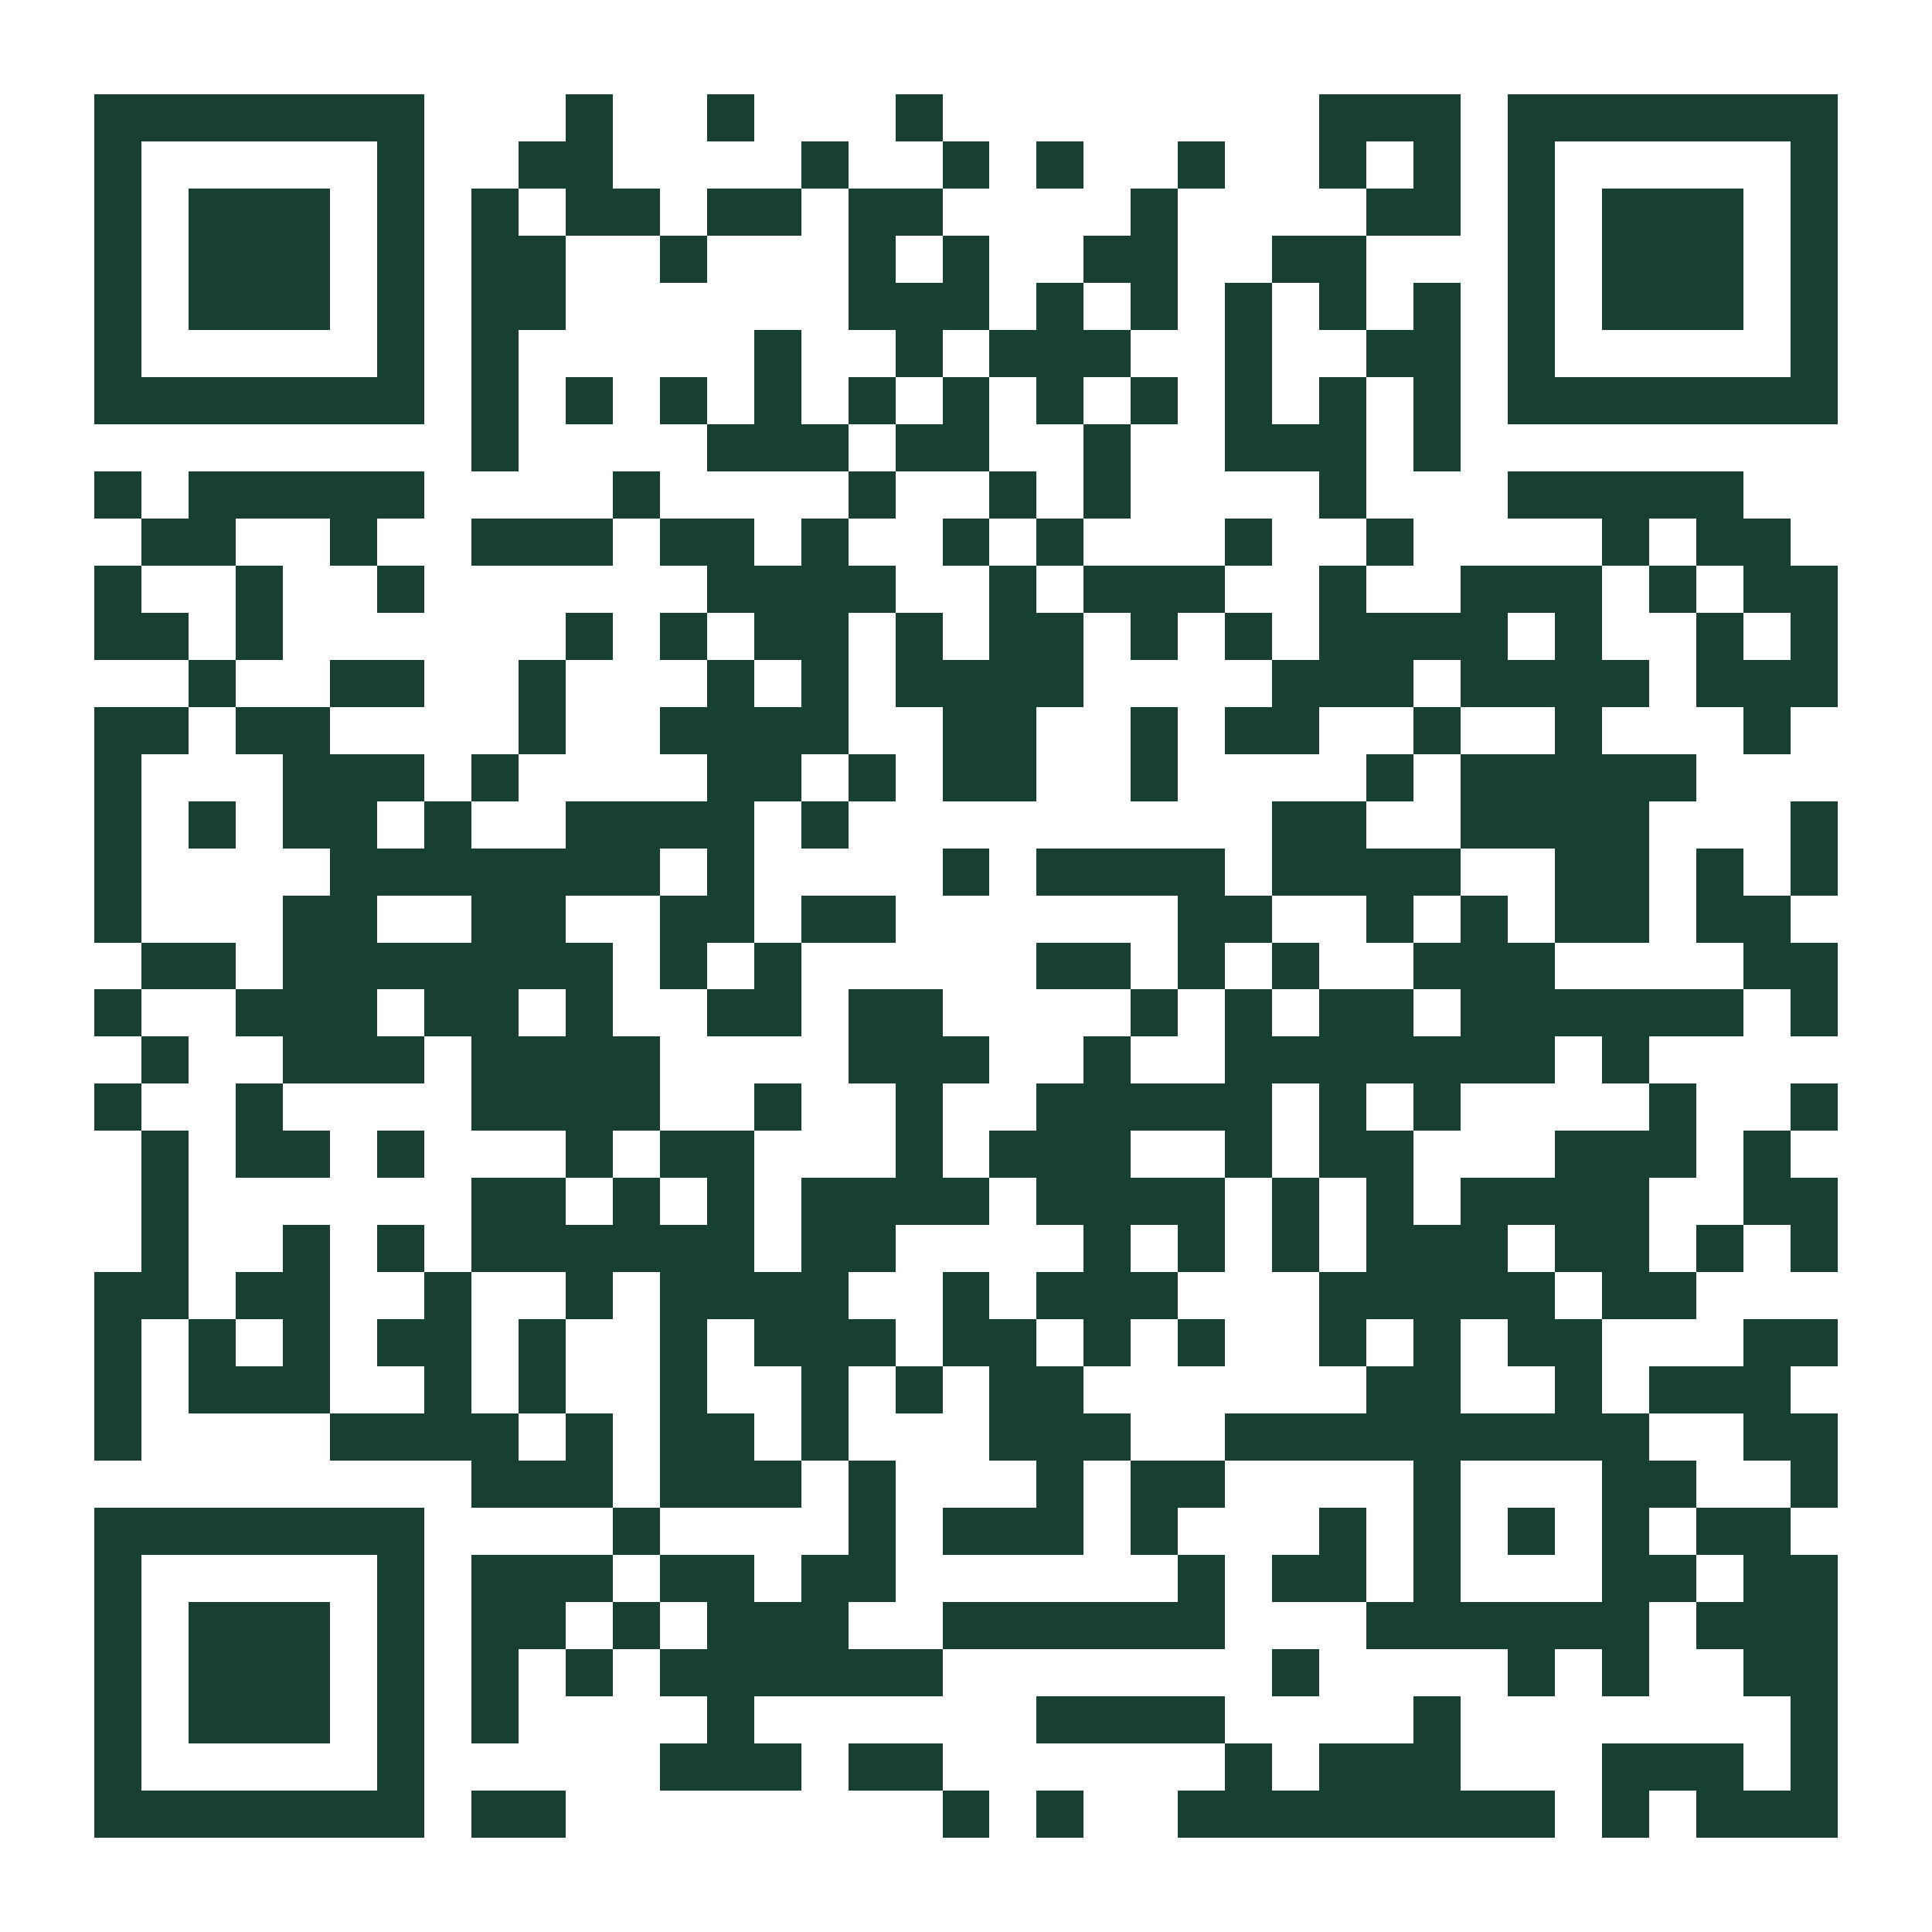
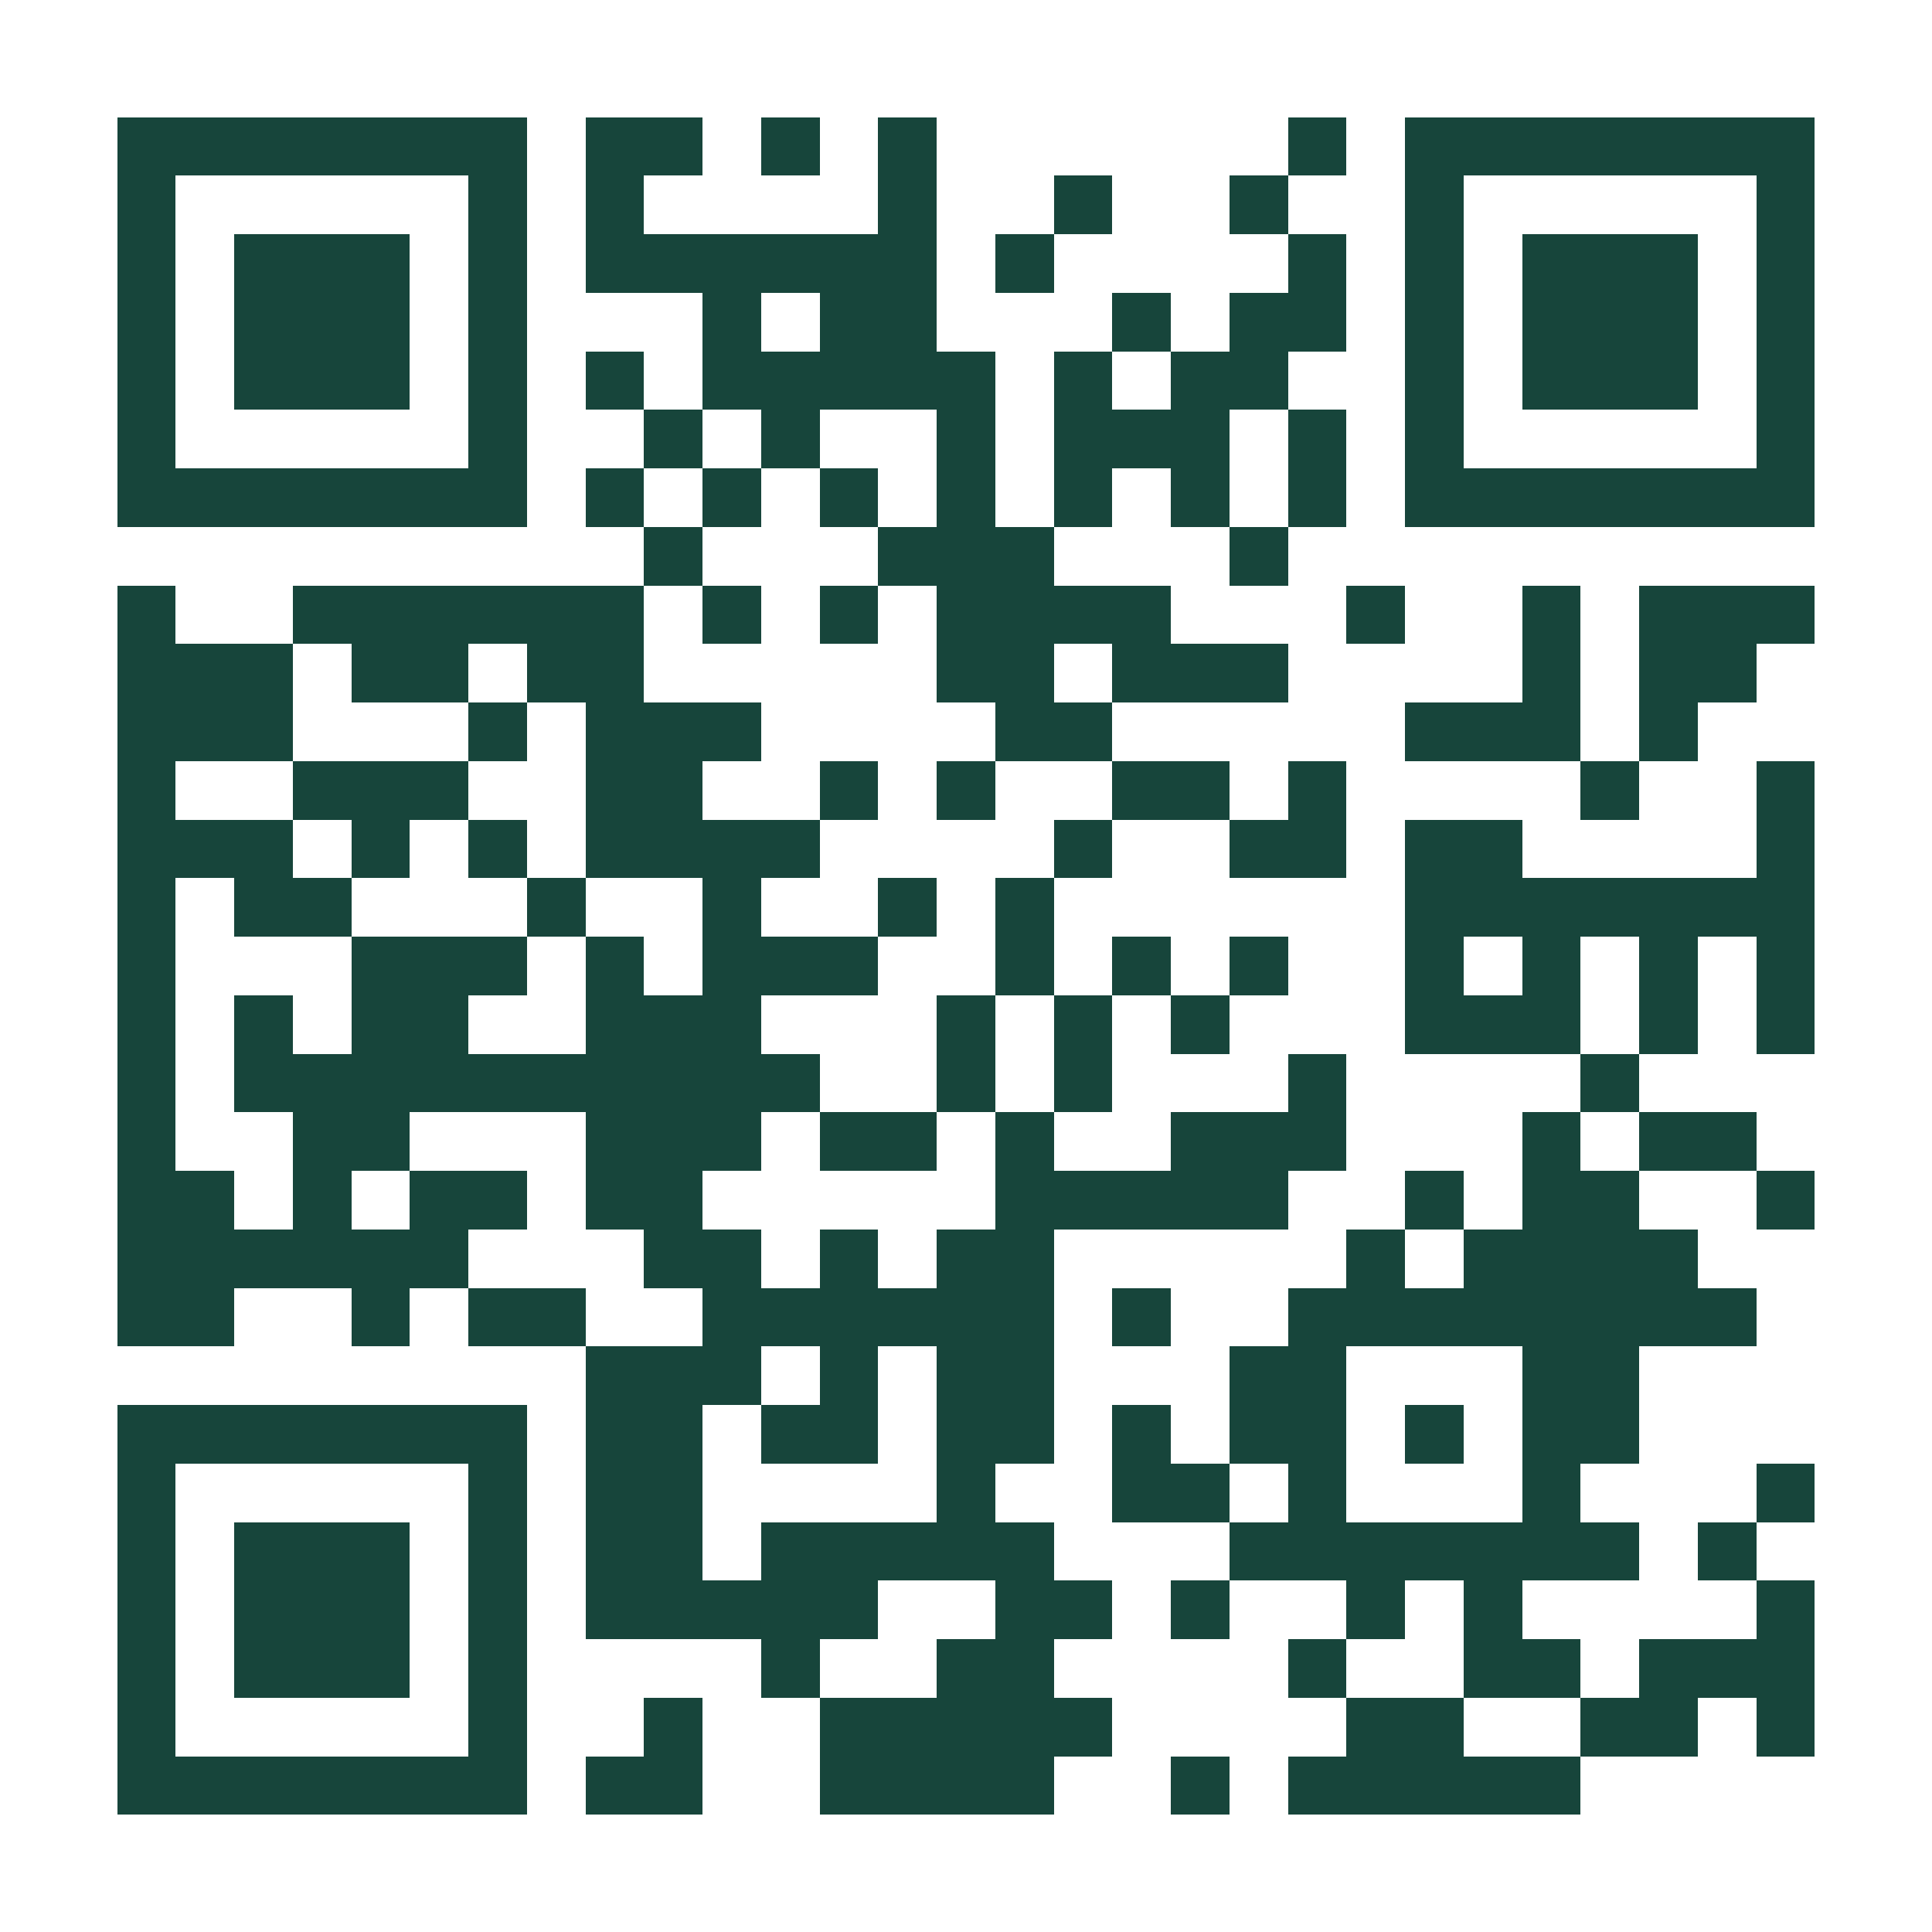
- <svg xmlns="http://www.w3.org/2000/svg" viewBox="0 0 41 41" shape-rendering="crispEdges">
-   <path fill="#ffffff" d="M0 0h41v41H0z" />
-   <path stroke="#183f34" d="M2 2.5h7m3 0h1m2 0h1m3 0h1m8 0h3m1 0h7M2 3.5h1m5 0h1m2 0h2m4 0h1m2 0h1m1 0h1m2 0h1m2 0h1m1 0h1m1 0h1m5 0h1M2 4.5h1m1 0h3m1 0h1m1 0h1m1 0h2m1 0h2m1 0h2m4 0h1m4 0h2m1 0h1m1 0h3m1 0h1M2 5.5h1m1 0h3m1 0h1m1 0h2m2 0h1m3 0h1m1 0h1m2 0h2m2 0h2m3 0h1m1 0h3m1 0h1M2 6.5h1m1 0h3m1 0h1m1 0h2m6 0h3m1 0h1m1 0h1m1 0h1m1 0h1m1 0h1m1 0h1m1 0h3m1 0h1M2 7.5h1m5 0h1m1 0h1m5 0h1m2 0h1m1 0h3m2 0h1m2 0h2m1 0h1m5 0h1M2 8.5h7m1 0h1m1 0h1m1 0h1m1 0h1m1 0h1m1 0h1m1 0h1m1 0h1m1 0h1m1 0h1m1 0h1m1 0h7M10 9.5h1m4 0h3m1 0h2m2 0h1m2 0h3m1 0h1M2 10.5h1m1 0h5m4 0h1m4 0h1m2 0h1m1 0h1m4 0h1m3 0h5M3 11.5h2m2 0h1m2 0h3m1 0h2m1 0h1m2 0h1m1 0h1m3 0h1m2 0h1m4 0h1m1 0h2M2 12.5h1m2 0h1m2 0h1m6 0h4m2 0h1m1 0h3m2 0h1m2 0h3m1 0h1m1 0h2M2 13.5h2m1 0h1m6 0h1m1 0h1m1 0h2m1 0h1m1 0h2m1 0h1m1 0h1m1 0h4m1 0h1m2 0h1m1 0h1M4 14.5h1m2 0h2m2 0h1m3 0h1m1 0h1m1 0h4m4 0h3m1 0h4m1 0h3M2 15.5h2m1 0h2m4 0h1m2 0h4m2 0h2m2 0h1m1 0h2m2 0h1m2 0h1m3 0h1M2 16.5h1m3 0h3m1 0h1m4 0h2m1 0h1m1 0h2m2 0h1m4 0h1m1 0h5M2 17.5h1m1 0h1m1 0h2m1 0h1m2 0h4m1 0h1m9 0h2m2 0h4m3 0h1M2 18.5h1m4 0h7m1 0h1m4 0h1m1 0h4m1 0h4m2 0h2m1 0h1m1 0h1M2 19.5h1m3 0h2m2 0h2m2 0h2m1 0h2m6 0h2m2 0h1m1 0h1m1 0h2m1 0h2M3 20.5h2m1 0h7m1 0h1m1 0h1m5 0h2m1 0h1m1 0h1m2 0h3m4 0h2M2 21.5h1m2 0h3m1 0h2m1 0h1m2 0h2m1 0h2m4 0h1m1 0h1m1 0h2m1 0h6m1 0h1M3 22.5h1m2 0h3m1 0h4m4 0h3m2 0h1m2 0h7m1 0h1M2 23.5h1m2 0h1m4 0h4m2 0h1m2 0h1m2 0h5m1 0h1m1 0h1m4 0h1m2 0h1M3 24.5h1m1 0h2m1 0h1m3 0h1m1 0h2m3 0h1m1 0h3m2 0h1m1 0h2m3 0h3m1 0h1M3 25.5h1m6 0h2m1 0h1m1 0h1m1 0h4m1 0h4m1 0h1m1 0h1m1 0h4m2 0h2M3 26.5h1m2 0h1m1 0h1m1 0h6m1 0h2m4 0h1m1 0h1m1 0h1m1 0h3m1 0h2m1 0h1m1 0h1M2 27.5h2m1 0h2m2 0h1m2 0h1m1 0h4m2 0h1m1 0h3m3 0h5m1 0h2M2 28.5h1m1 0h1m1 0h1m1 0h2m1 0h1m2 0h1m1 0h3m1 0h2m1 0h1m1 0h1m2 0h1m1 0h1m1 0h2m3 0h2M2 29.5h1m1 0h3m2 0h1m1 0h1m2 0h1m2 0h1m1 0h1m1 0h2m6 0h2m2 0h1m1 0h3M2 30.5h1m4 0h4m1 0h1m1 0h2m1 0h1m3 0h3m2 0h9m2 0h2M10 31.5h3m1 0h3m1 0h1m3 0h1m1 0h2m4 0h1m3 0h2m2 0h1M2 32.5h7m4 0h1m4 0h1m1 0h3m1 0h1m3 0h1m1 0h1m1 0h1m1 0h1m1 0h2M2 33.5h1m5 0h1m1 0h3m1 0h2m1 0h2m6 0h1m1 0h2m1 0h1m3 0h2m1 0h2M2 34.5h1m1 0h3m1 0h1m1 0h2m1 0h1m1 0h3m2 0h6m3 0h6m1 0h3M2 35.5h1m1 0h3m1 0h1m1 0h1m1 0h1m1 0h6m7 0h1m4 0h1m1 0h1m2 0h2M2 36.5h1m1 0h3m1 0h1m1 0h1m4 0h1m6 0h4m4 0h1m7 0h1M2 37.5h1m5 0h1m5 0h3m1 0h2m6 0h1m1 0h3m3 0h3m1 0h1M2 38.5h7m1 0h2m8 0h1m1 0h1m2 0h8m1 0h1m1 0h3" />
+ <svg xmlns="http://www.w3.org/2000/svg" viewBox="0 0 33 33" shape-rendering="crispEdges">
+   <path fill="#FFFFFF" d="M0 0h33v33H0z" />
+   <path stroke="#17453B" d="M2 2.5h7m1 0h2m1 0h1m1 0h1m6 0h1m1 0h7M2 3.5h1m5 0h1m1 0h1m4 0h1m2 0h1m2 0h1m2 0h1m5 0h1M2 4.5h1m1 0h3m1 0h1m1 0h6m1 0h1m4 0h1m1 0h1m1 0h3m1 0h1M2 5.5h1m1 0h3m1 0h1m3 0h1m1 0h2m3 0h1m1 0h2m1 0h1m1 0h3m1 0h1M2 6.5h1m1 0h3m1 0h1m1 0h1m1 0h5m1 0h1m1 0h2m2 0h1m1 0h3m1 0h1M2 7.5h1m5 0h1m2 0h1m1 0h1m2 0h1m1 0h3m1 0h1m1 0h1m5 0h1M2 8.5h7m1 0h1m1 0h1m1 0h1m1 0h1m1 0h1m1 0h1m1 0h1m1 0h7M11 9.5h1m3 0h3m3 0h1M2 10.5h1m2 0h6m1 0h1m1 0h1m1 0h4m3 0h1m2 0h1m1 0h3M2 11.5h3m1 0h2m1 0h2m5 0h2m1 0h3m4 0h1m1 0h2M2 12.5h3m3 0h1m1 0h3m4 0h2m5 0h3m1 0h1M2 13.5h1m2 0h3m2 0h2m2 0h1m1 0h1m2 0h2m1 0h1m4 0h1m2 0h1M2 14.5h3m1 0h1m1 0h1m1 0h4m4 0h1m2 0h2m1 0h2m4 0h1M2 15.5h1m1 0h2m3 0h1m2 0h1m2 0h1m1 0h1m6 0h7M2 16.5h1m3 0h3m1 0h1m1 0h3m2 0h1m1 0h1m1 0h1m2 0h1m1 0h1m1 0h1m1 0h1M2 17.5h1m1 0h1m1 0h2m2 0h3m3 0h1m1 0h1m1 0h1m3 0h3m1 0h1m1 0h1M2 18.5h1m1 0h10m2 0h1m1 0h1m3 0h1m4 0h1M2 19.5h1m2 0h2m3 0h3m1 0h2m1 0h1m2 0h3m3 0h1m1 0h2M2 20.5h2m1 0h1m1 0h2m1 0h2m5 0h5m2 0h1m1 0h2m2 0h1M2 21.5h6m3 0h2m1 0h1m1 0h2m5 0h1m1 0h4M2 22.5h2m2 0h1m1 0h2m2 0h6m1 0h1m2 0h8M10 23.5h3m1 0h1m1 0h2m3 0h2m3 0h2M2 24.5h7m1 0h2m1 0h2m1 0h2m1 0h1m1 0h2m1 0h1m1 0h2M2 25.5h1m5 0h1m1 0h2m4 0h1m2 0h2m1 0h1m3 0h1m3 0h1M2 26.5h1m1 0h3m1 0h1m1 0h2m1 0h5m3 0h7m1 0h1M2 27.5h1m1 0h3m1 0h1m1 0h5m2 0h2m1 0h1m2 0h1m1 0h1m4 0h1M2 28.5h1m1 0h3m1 0h1m4 0h1m2 0h2m4 0h1m2 0h2m1 0h3M2 29.5h1m5 0h1m2 0h1m2 0h5m4 0h2m2 0h2m1 0h1M2 30.5h7m1 0h2m2 0h4m2 0h1m1 0h5" />
</svg>
